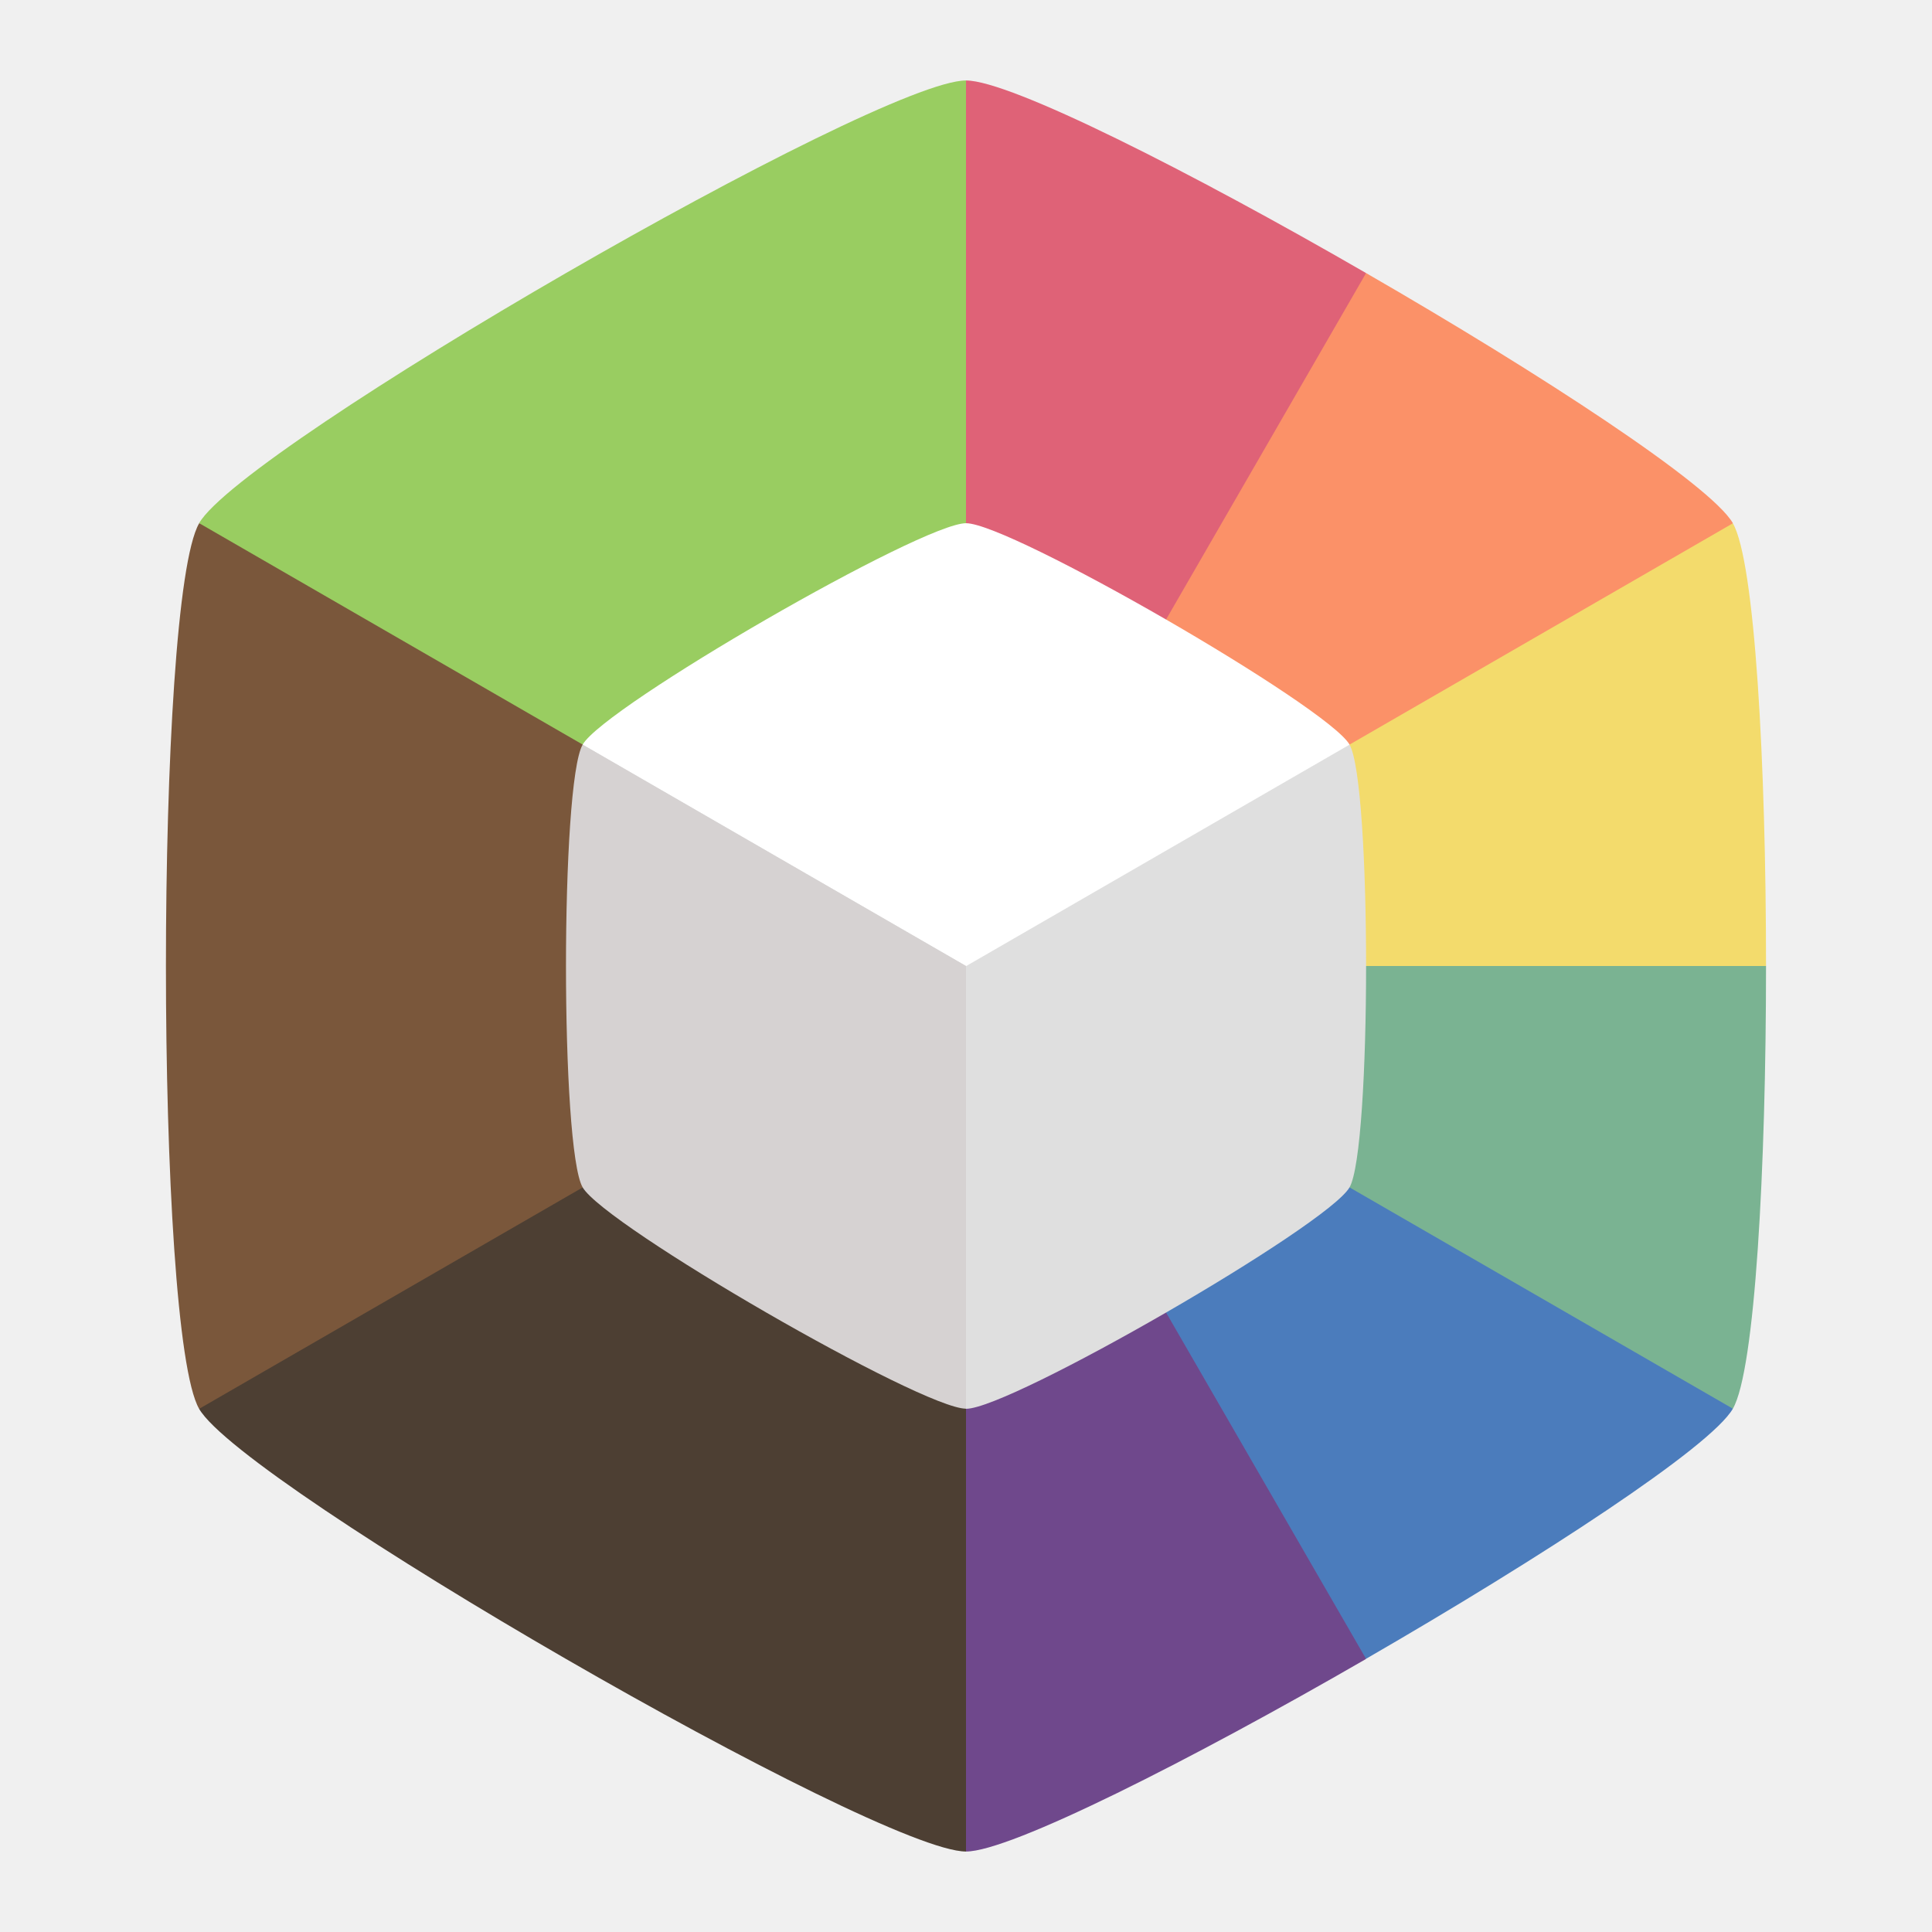
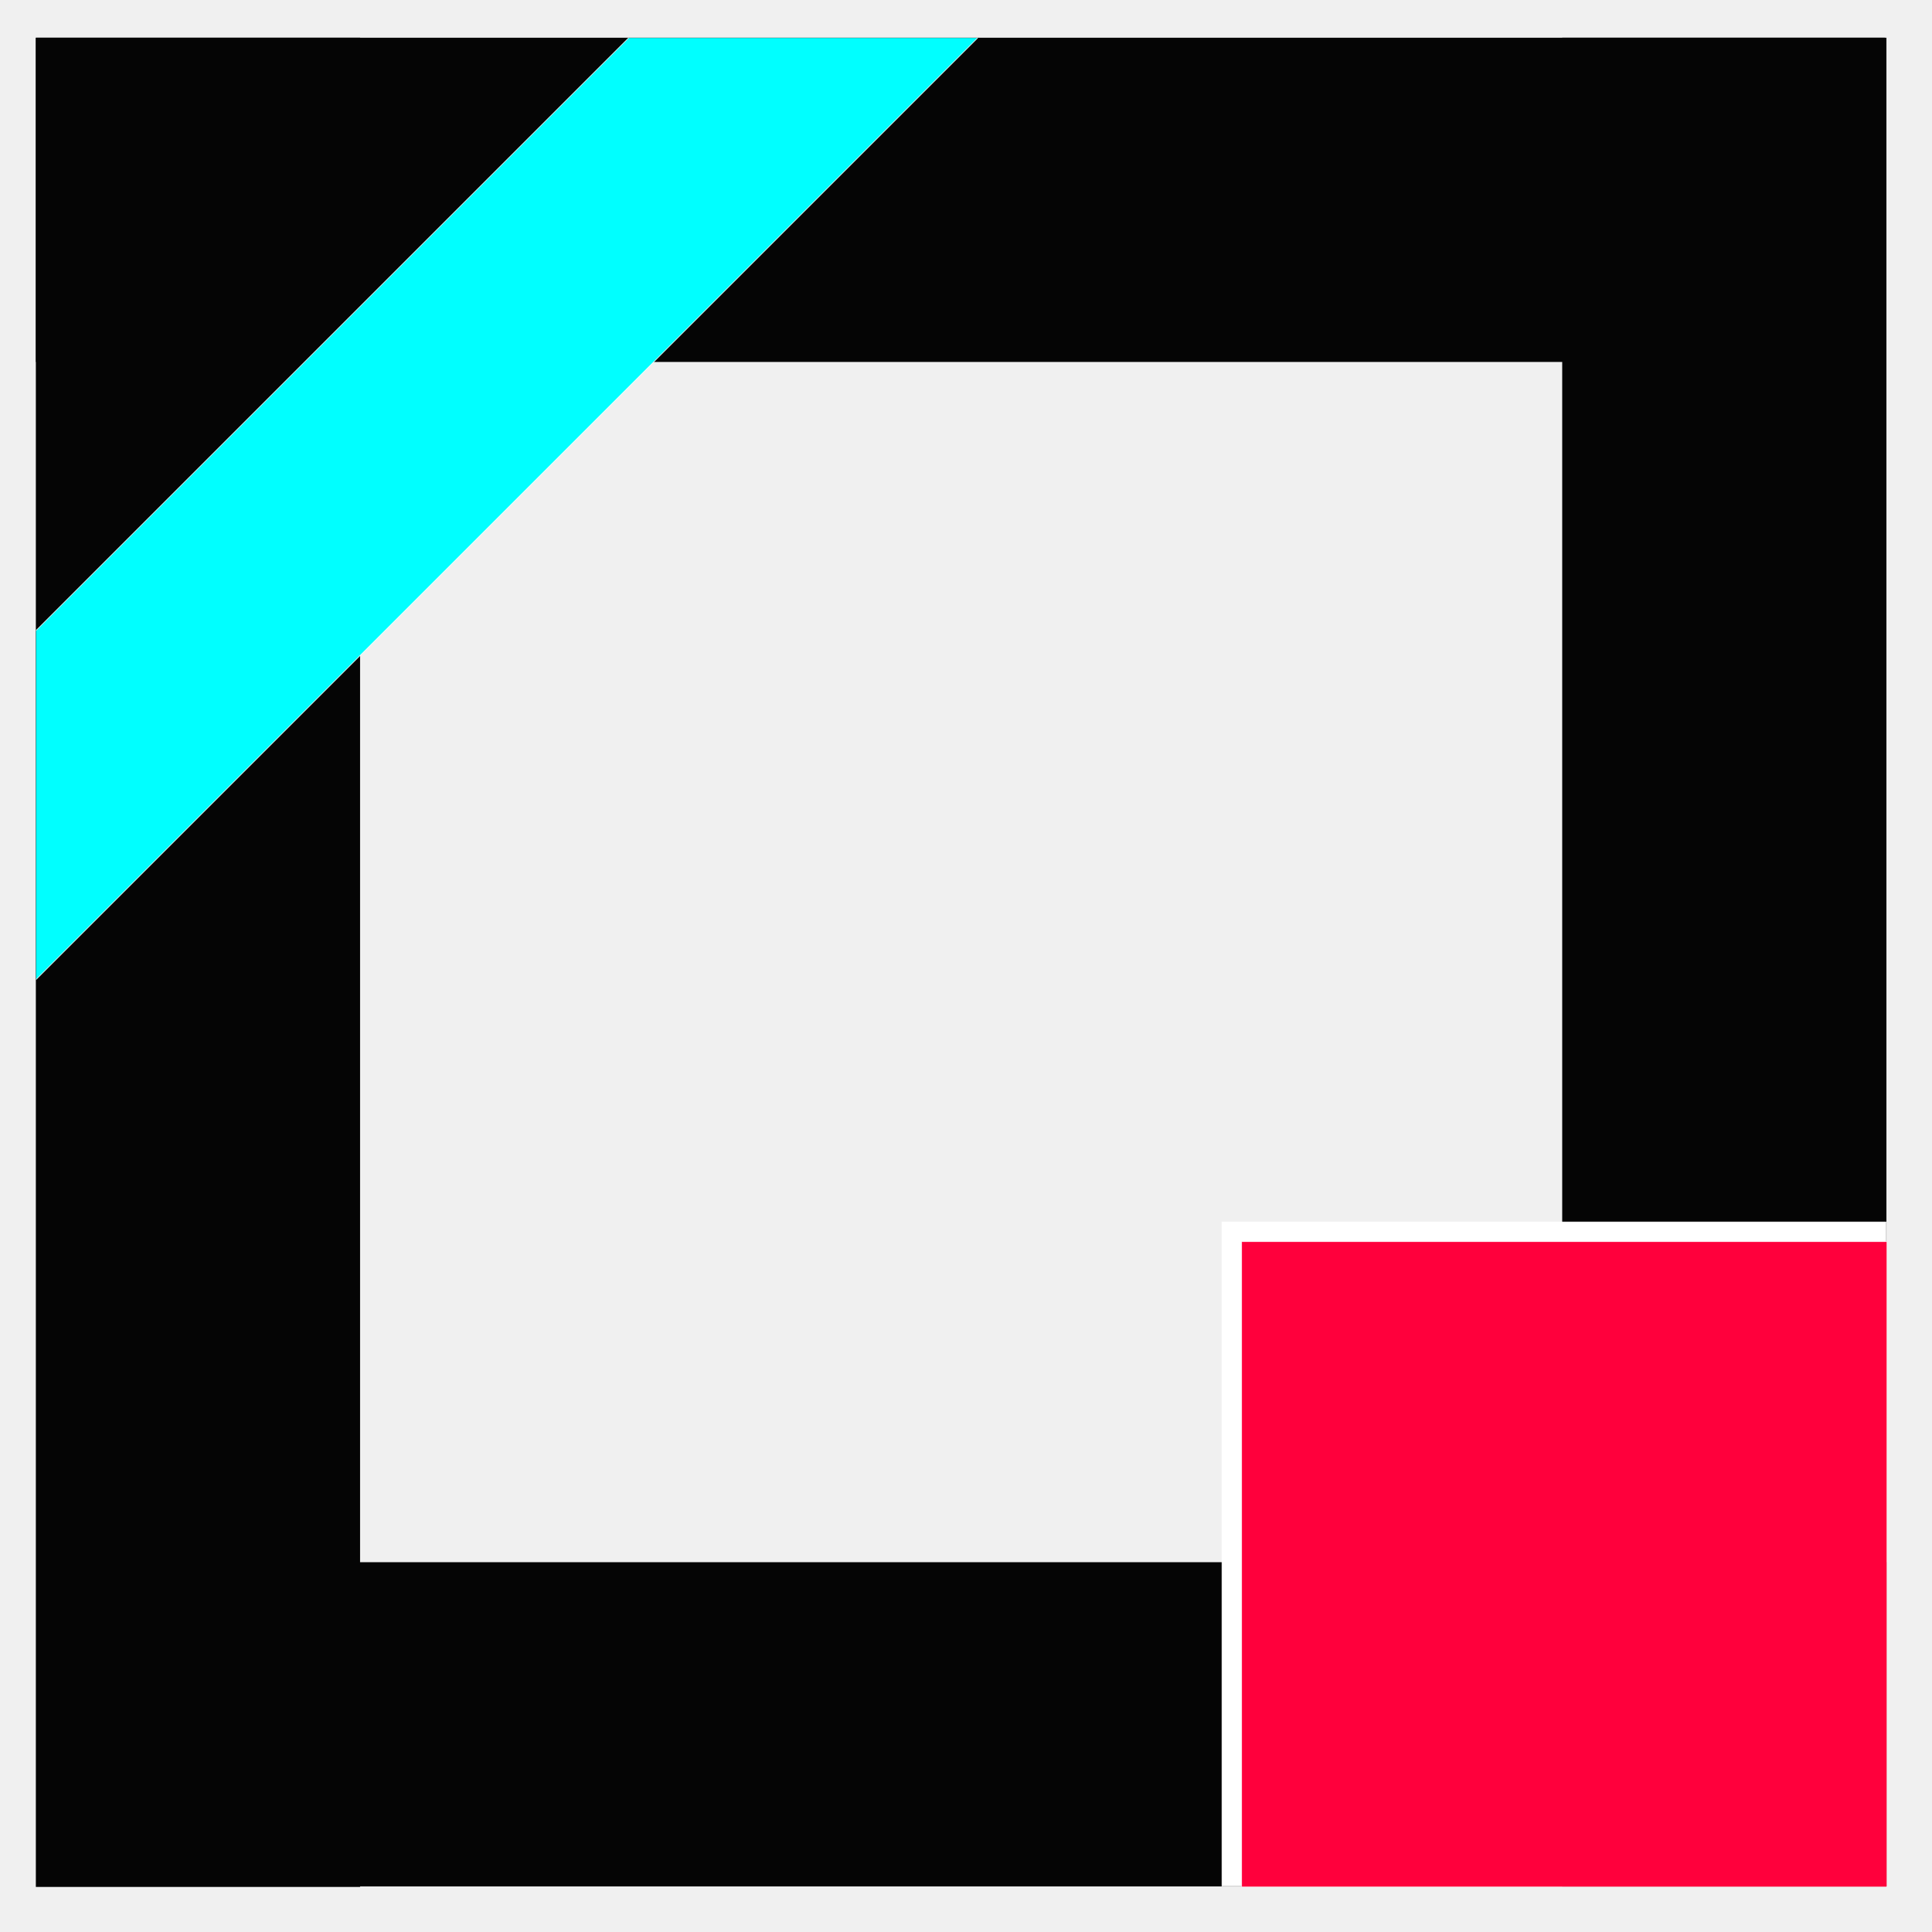
- <svg xmlns="http://www.w3.org/2000/svg" width="48" height="48" version="1.1" viewBox="0 0 12.7 12.7">
-   <g stroke-width=".265">
-     <g>
-       <path d="m6.35 0.529-2.521 4.366 2.521 1.455 2.52-1.455 0.11-3.1c-1.151-0.665-2.339-1.266-2.63-1.266z" fill="#df6277" />
-       <path d="m8.98 1.795-2.63 4.555 2.52 1.455 2.521-4.366c-0.146-0.252-1.26-0.98-2.411-1.644z" fill="#fb9168" />
-       <path d="m11.391 3.44-5.041 2.91 2.52 1.455 2.739-1.455c0-1.329-0.073-2.658-0.218-2.91z" fill="#f3db6c" />
-       <path d="m6.35 6.35v2.91h5.041c0.146-0.252 0.218-1.581 0.218-2.91z" fill="#7ab392" />
-       <path d="m6.35 6.35v2.91l2.63 1.644c1.151-0.665 2.266-1.392 2.411-1.644z" fill="#4b7cbc" />
-       <path d="m6.35 6.35-2.521 1.455 2.521 4.366c0.291 0 1.479-0.601 2.63-1.266z" fill="#6f488c" />
-       <path d="m3.829 4.895-2.52 4.366c0.291 0.504 4.459 2.91 5.041 2.91v-5.821z" fill="#4d3f33" />
-       <path d="m1.309 3.44c-0.291 0.504-0.291 5.317 0 5.821l5.041-2.91v-2.91z" fill="#7a573b" />
-       <path d="m6.35 0.529c-0.582-2e-8 -4.75 2.406-5.041 2.91l5.041 2.91z" fill="#99cd61" />
+ <svg xmlns="http://www.w3.org/2000/svg" xmlns:xlink="http://www.w3.org/1999/xlink" width="1024mm" height="1024mm" viewBox="0 0 1024 1024" version="1.1" id="svg1">
+   <defs id="defs1">
+     <linearGradient id="linearGradient5">
+       <stop style="stop-color:#ffffff;stop-opacity:1;" offset="0" id="stop4" />
+     </linearGradient>
+     <linearGradient id="swatch3">
+       <stop style="stop-color:#000000;stop-opacity:1;" offset="0" id="stop3" />
+     </linearGradient>
+     <linearGradient id="swatch2">
+       <stop style="stop-color:#000000;stop-opacity:1;" offset="0" id="stop2" />
+     </linearGradient>
+     <linearGradient xlink:href="#linearGradient5" id="linearGradient4" gradientUnits="userSpaceOnUse" x1="658" y1="829" x2="1000" y2="829" gradientTransform="translate(-10.36757,-10.3675)" />
+     <clipPath clipPathUnits="userSpaceOnUse" id="clipPath6">
+       <rect style="fill:#ffffff;fill-rule:evenodd;stroke:#ffffff;stroke-width:0.265;paint-order:markers fill stroke" id="rect7" width="922.462" height="763.759" x="19.133" y="20.133" transform="rotate(45)" />
+     </clipPath>
+   </defs>
+   <g id="layer1">
+     <g id="g5">
+       <rect style="fill:#050505;stroke-width:0.243;fill-opacity:1" id="rect1-7" width="171.846" height="980.045" x="828" y="20" />
+       <rect style="fill:#050505;stroke-width:0.243;fill-opacity:1" id="rect1-7-5-5" width="171.846" height="980.045" x="828" y="-1000.045" transform="rotate(90)" />
+       <rect style="fill:#050505;stroke-width:0.243;fill-opacity:1" id="rect1" width="171.846" height="980.112" x="19" y="20" />
+       <rect style="fill:#050505;stroke-width:0.243;fill-opacity:1" id="rect1-7-5" width="171.846" height="980.045" x="20" y="-999.045" transform="rotate(90)" />
    </g>
-     <path transform="matrix(.85338 0 0 .85338 .93132 .93123)" d="m6.35 2.939c-0.341 0-2.783 1.41-2.953 1.705l2.953 5.116 2.954-5.116c-0.171-0.295-2.613-1.705-2.954-1.705z" fill="#fff" />
-     <path transform="matrix(.88 0 0 .88 -10.906 -1.2421)" d="m16.746 6.974 2.864 4.961c0.331 0 2.699-1.367 2.864-1.654 0.165-0.286 0.165-3.021 0-3.307l-2.864 1.654z" fill="#dfdfdf" />
-     <path d="m3.83 4.895c-0.146 0.252-0.146 2.658 0 2.91 0.146 0.252 2.229 1.455 2.52 1.455v-2.91z" fill="#d6d2d2" />
+     <g id="g6">
+       <rect style="fill:url(#linearGradient4);fill-opacity:1;fill-rule:evenodd;stroke:#ffffff;stroke-width:0.265;stroke-dasharray:none;stroke-opacity:1;paint-order:markers fill stroke" id="rect2-8" width="352" height="352" x="647.633" y="647.633" />
+       <rect style="fill:#ff003c;fill-opacity:1;fill-rule:evenodd;stroke:#ffffff;stroke-width:0.265;stroke-dasharray:none;stroke-opacity:1;paint-order:markers fill stroke" id="rect2" width="342" height="342" x="658.133" y="658.133" />
+     </g>
+     <g id="g1">
+       <rect style="fill:#00ffff;fill-rule:evenodd;stroke:#ffffff;stroke-width:0.331;paint-order:markers fill stroke;fill-opacity:1" id="rect3" width="1168.508" height="130.824" x="-625.131" y="249.817" transform="rotate(-45)" clip-path="url(#clipPath6)" />
+     </g>
  </g>
</svg>
